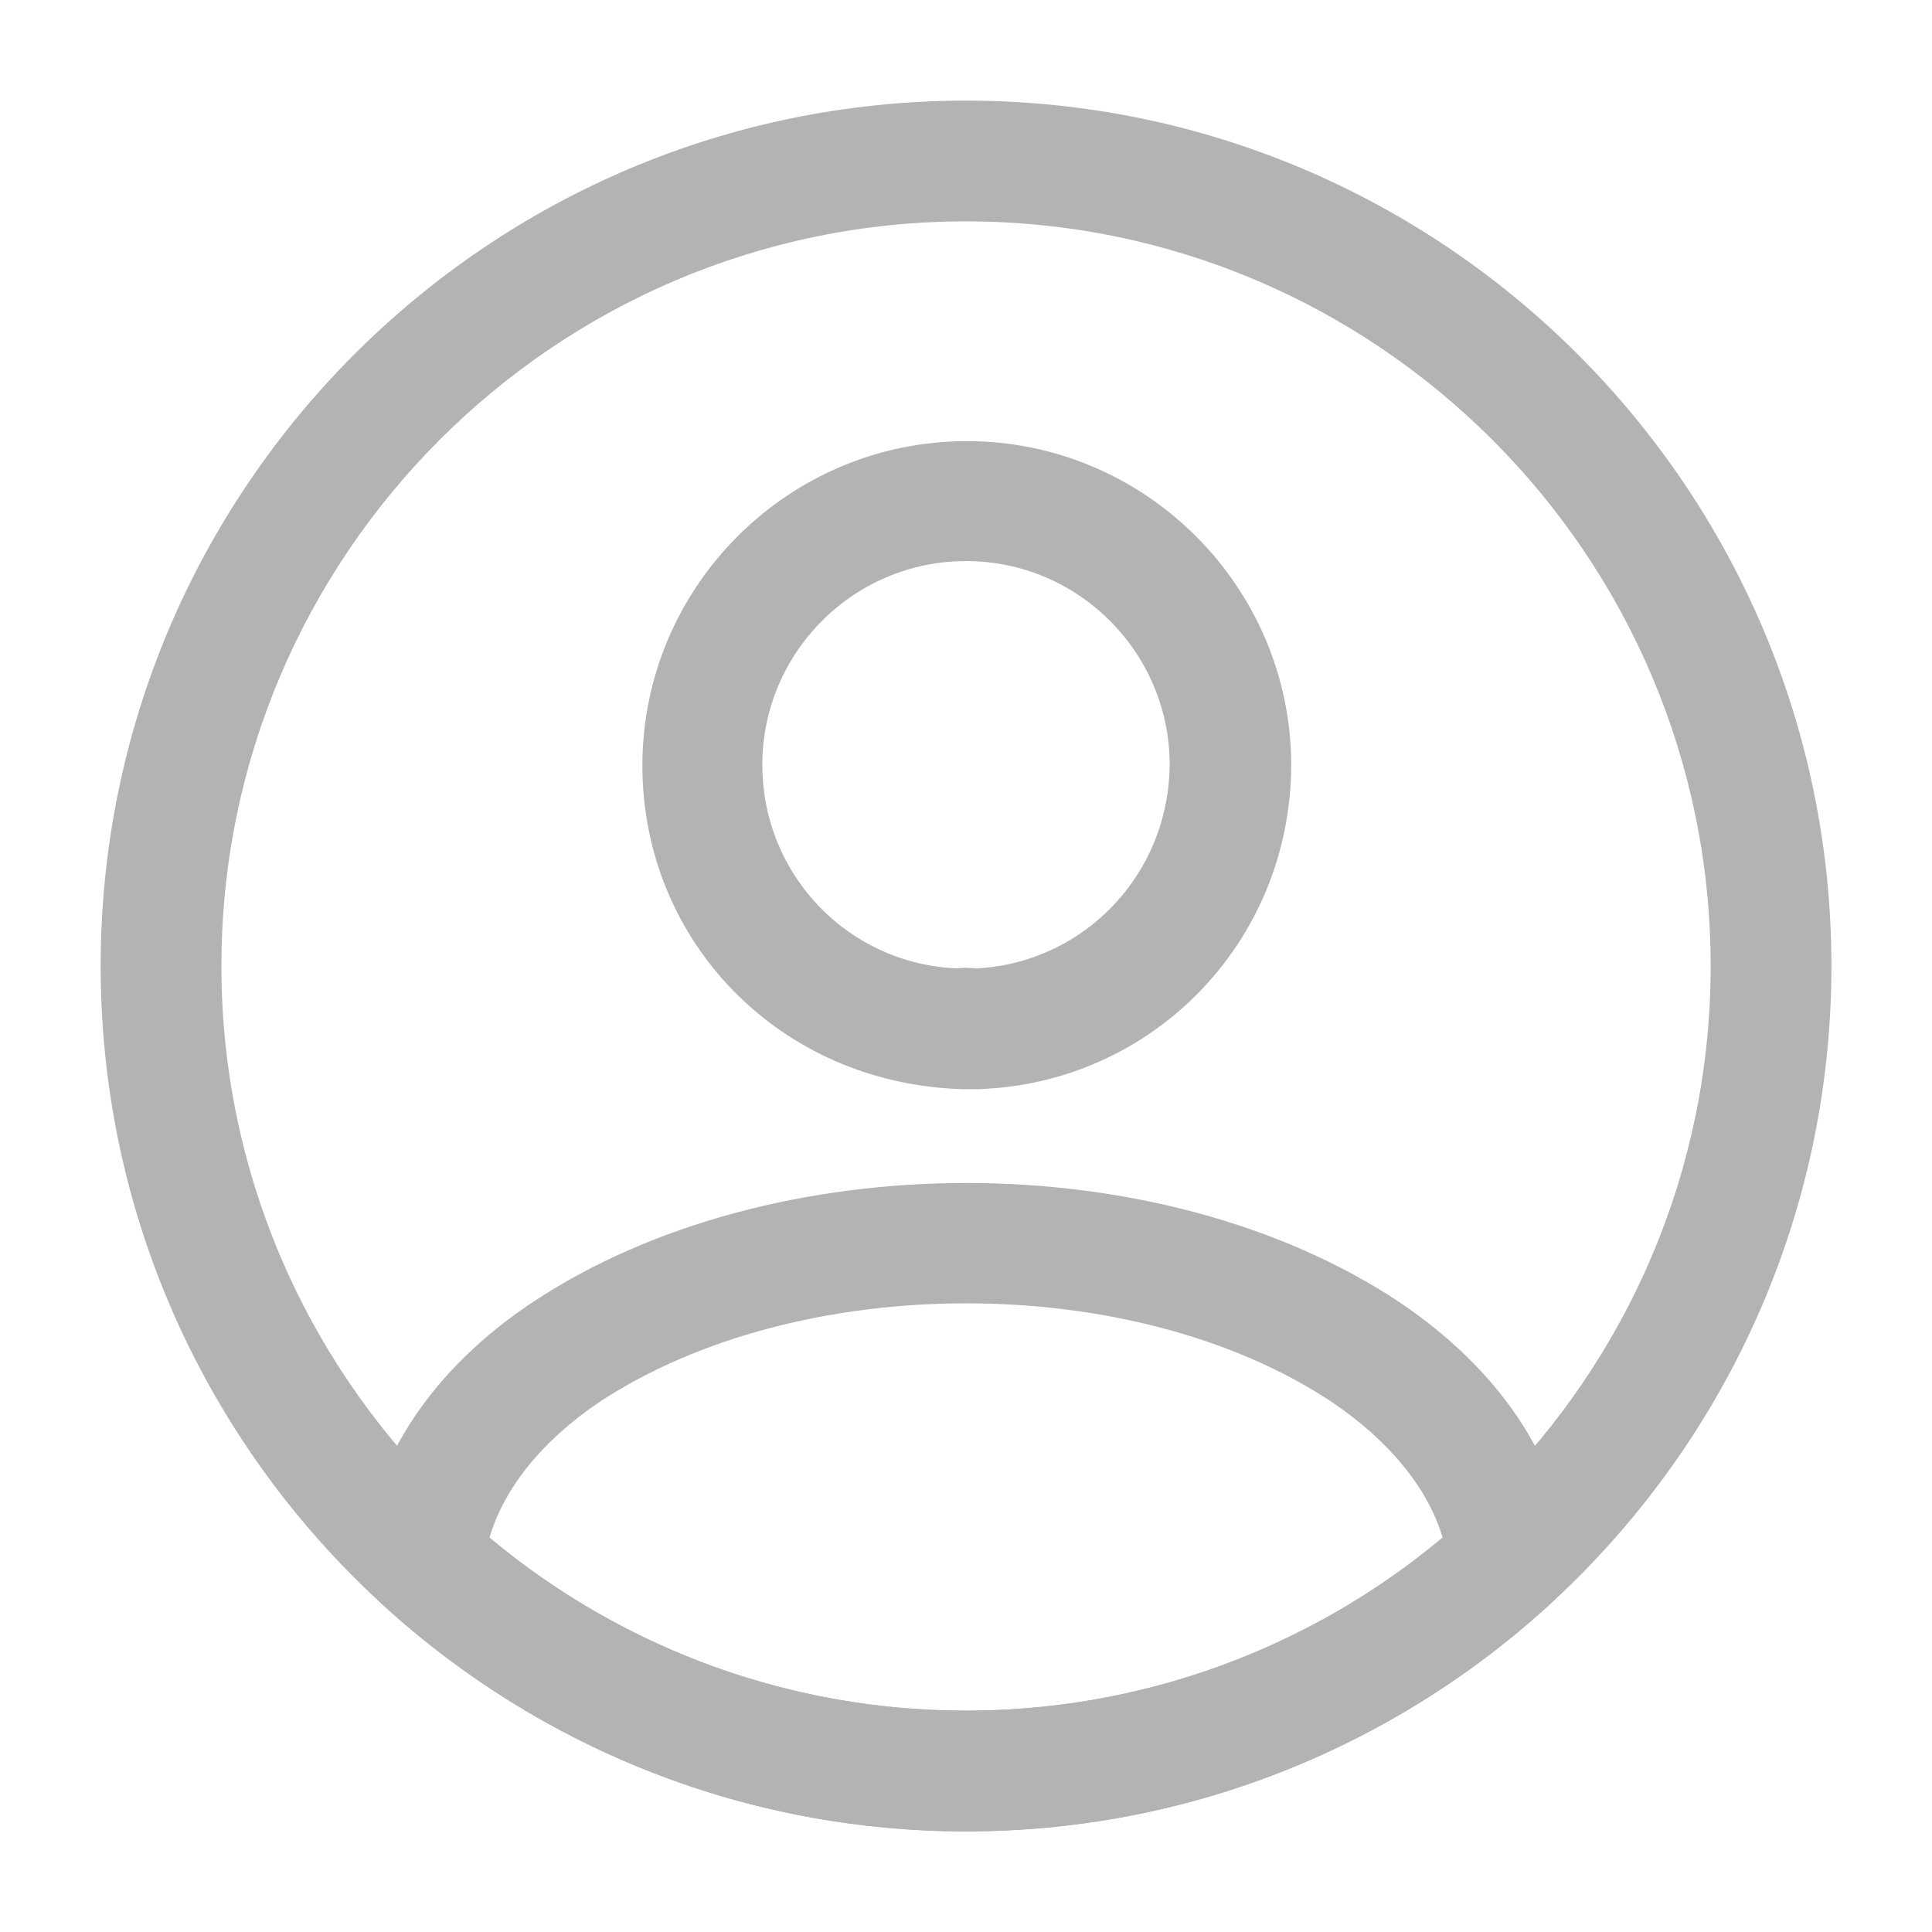
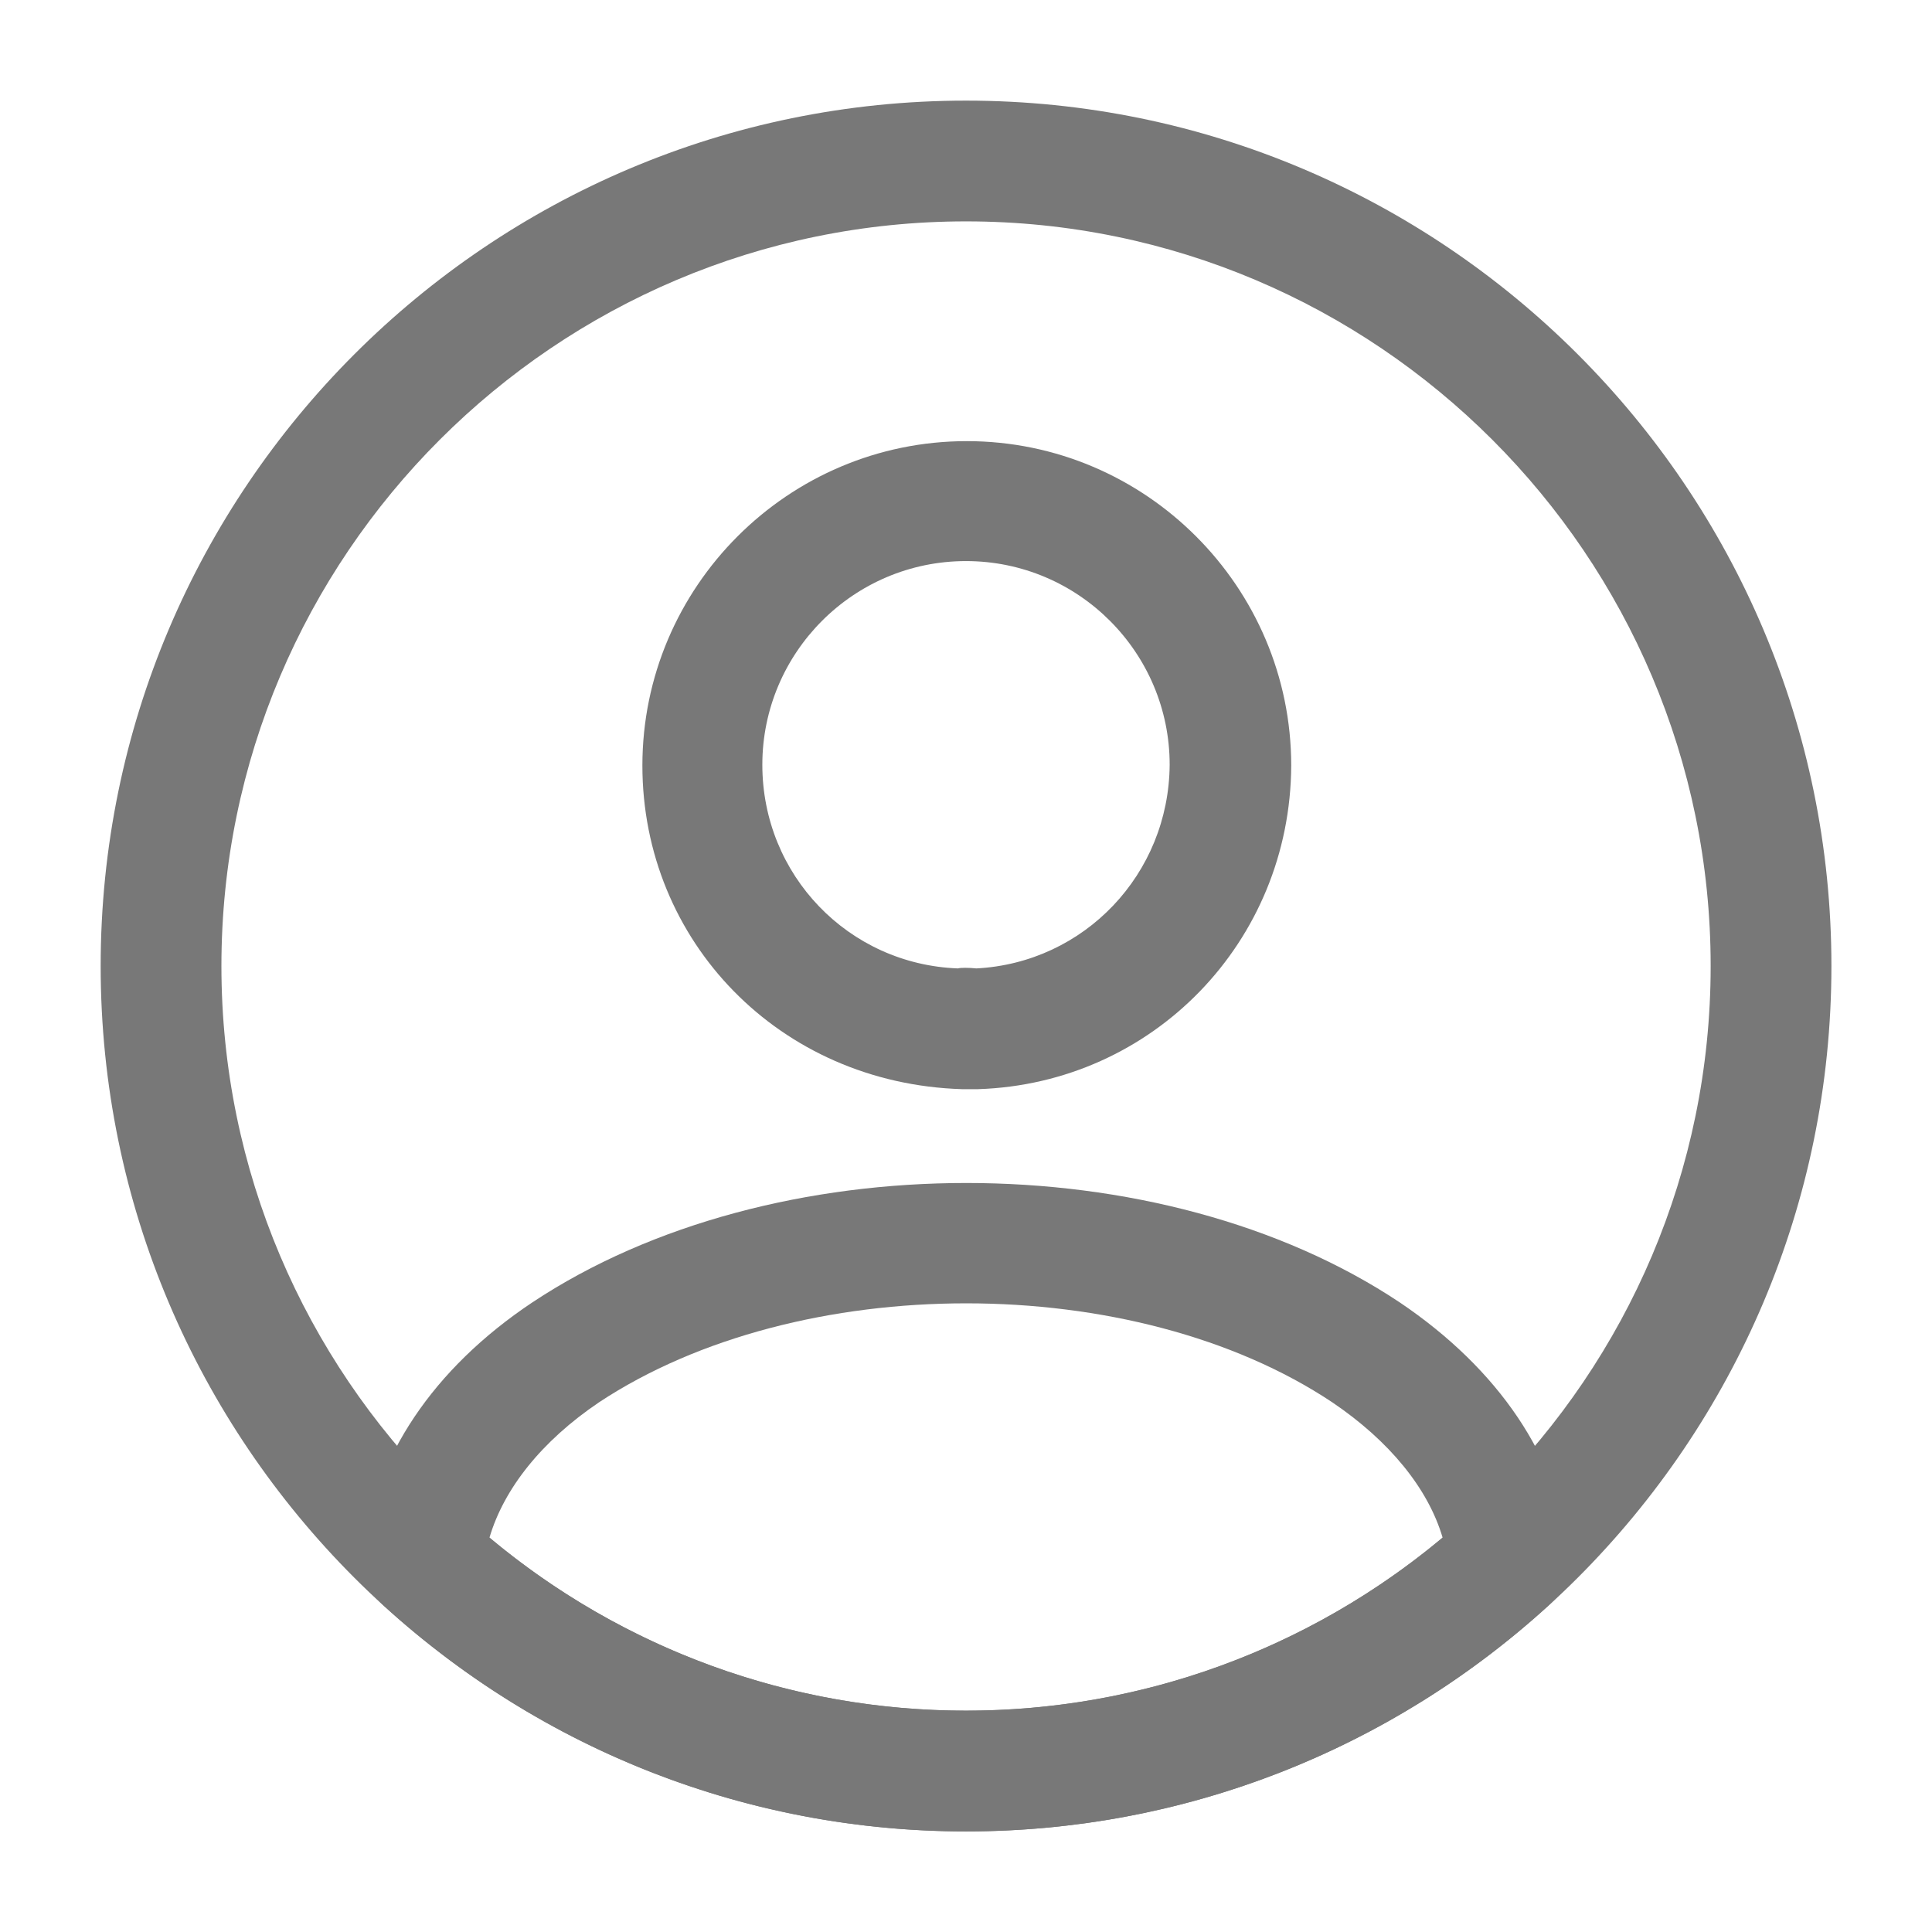
<svg xmlns="http://www.w3.org/2000/svg" width="48" height="48" viewBox="0 0 48 48" fill="none">
-   <path d="M24.24 27.06C24.2 27.06 24.14 27.06 24.1 27.06C24.04 27.06 23.96 27.06 23.9 27.06C19.36 26.92 15.96 23.38 15.96 19.02C15.96 14.58 19.58 10.96 24.02 10.96C28.46 10.96 32.08 14.58 32.08 19.02C32.06 23.4 28.64 26.92 24.3 27.06C24.26 27.06 24.26 27.06 24.24 27.06ZM24 13.94C21.2 13.94 18.94 16.22 18.94 19C18.94 21.74 21.08 23.96 23.8 24.06C23.86 24.04 24.06 24.04 24.26 24.06C26.94 23.92 29.04 21.72 29.06 19C29.06 16.22 26.8 13.94 24 13.94Z" fill="#B3B3B3" />
-   <path d="M24.001 45.501C18.621 45.501 13.481 43.501 9.501 39.861C9.141 39.541 8.981 39.061 9.021 38.601C9.281 36.221 10.761 34.001 13.221 32.361C19.181 28.401 28.841 28.401 34.781 32.361C37.241 34.021 38.721 36.221 38.981 38.601C39.041 39.081 38.861 39.541 38.501 39.861C34.521 43.501 29.381 45.501 24.001 45.501ZM12.161 38.201C15.481 40.981 19.661 42.501 24.001 42.501C28.341 42.501 32.521 40.981 35.841 38.201C35.481 36.981 34.521 35.801 33.101 34.841C28.181 31.561 19.841 31.561 14.881 34.841C13.461 35.801 12.521 36.981 12.161 38.201Z" fill="#B3B3B3" />
-   <path d="M24.001 45.5C12.141 45.5 2.501 35.86 2.501 24C2.501 12.14 12.141 2.5 24.001 2.5C35.861 2.5 45.501 12.14 45.501 24C45.501 35.86 35.861 45.5 24.001 45.5ZM24.001 5.5C13.801 5.5 5.501 13.8 5.501 24C5.501 34.2 13.801 42.5 24.001 42.5C34.201 42.5 42.501 34.2 42.501 24C42.501 13.8 34.201 5.5 24.001 5.5Z" fill="#B3B3B3" />
+   <path d="M24.24 27.06C24.2 27.06 24.14 27.06 24.1 27.06C24.04 27.06 23.96 27.06 23.9 27.06C19.36 26.92 15.96 23.38 15.96 19.02C15.96 14.58 19.58 10.96 24.02 10.96C28.46 10.96 32.08 14.58 32.08 19.02C32.06 23.4 28.64 26.92 24.3 27.06C24.26 27.06 24.26 27.06 24.24 27.06ZM24 13.94C21.2 13.94 18.94 16.22 18.94 19C18.94 21.74 21.08 23.96 23.8 24.06C23.86 24.04 24.06 24.04 24.26 24.06C26.94 23.92 29.04 21.72 29.06 19C29.06 16.22 26.8 13.94 24 13.94Z" fill="#787878" />
+   <path d="M24.001 45.501C18.621 45.501 13.481 43.501 9.501 39.861C9.141 39.541 8.981 39.061 9.021 38.601C9.281 36.221 10.761 34.001 13.221 32.361C19.181 28.401 28.841 28.401 34.781 32.361C37.241 34.021 38.721 36.221 38.981 38.601C39.041 39.081 38.861 39.541 38.501 39.861C34.521 43.501 29.381 45.501 24.001 45.501ZM12.161 38.201C15.481 40.981 19.661 42.501 24.001 42.501C28.341 42.501 32.521 40.981 35.841 38.201C35.481 36.981 34.521 35.801 33.101 34.841C28.181 31.561 19.841 31.561 14.881 34.841C13.461 35.801 12.521 36.981 12.161 38.201Z" fill="#787878" />
+   <path d="M24.001 45.501C12.141 45.501 2.501 35.861 2.501 24C2.501 12.14 12.141 2.5 24.001 2.5C35.861 2.5 45.501 12.14 45.501 24C45.501 35.861 35.861 45.501 24.001 45.501ZM24.001 5.5C13.801 5.5 5.501 13.8 5.501 24C5.501 34.2 13.801 42.501 24.001 42.501C34.201 42.501 42.501 34.2 42.501 24C42.501 13.8 34.201 5.5 24.001 5.5Z" fill="#787878" />
</svg>
